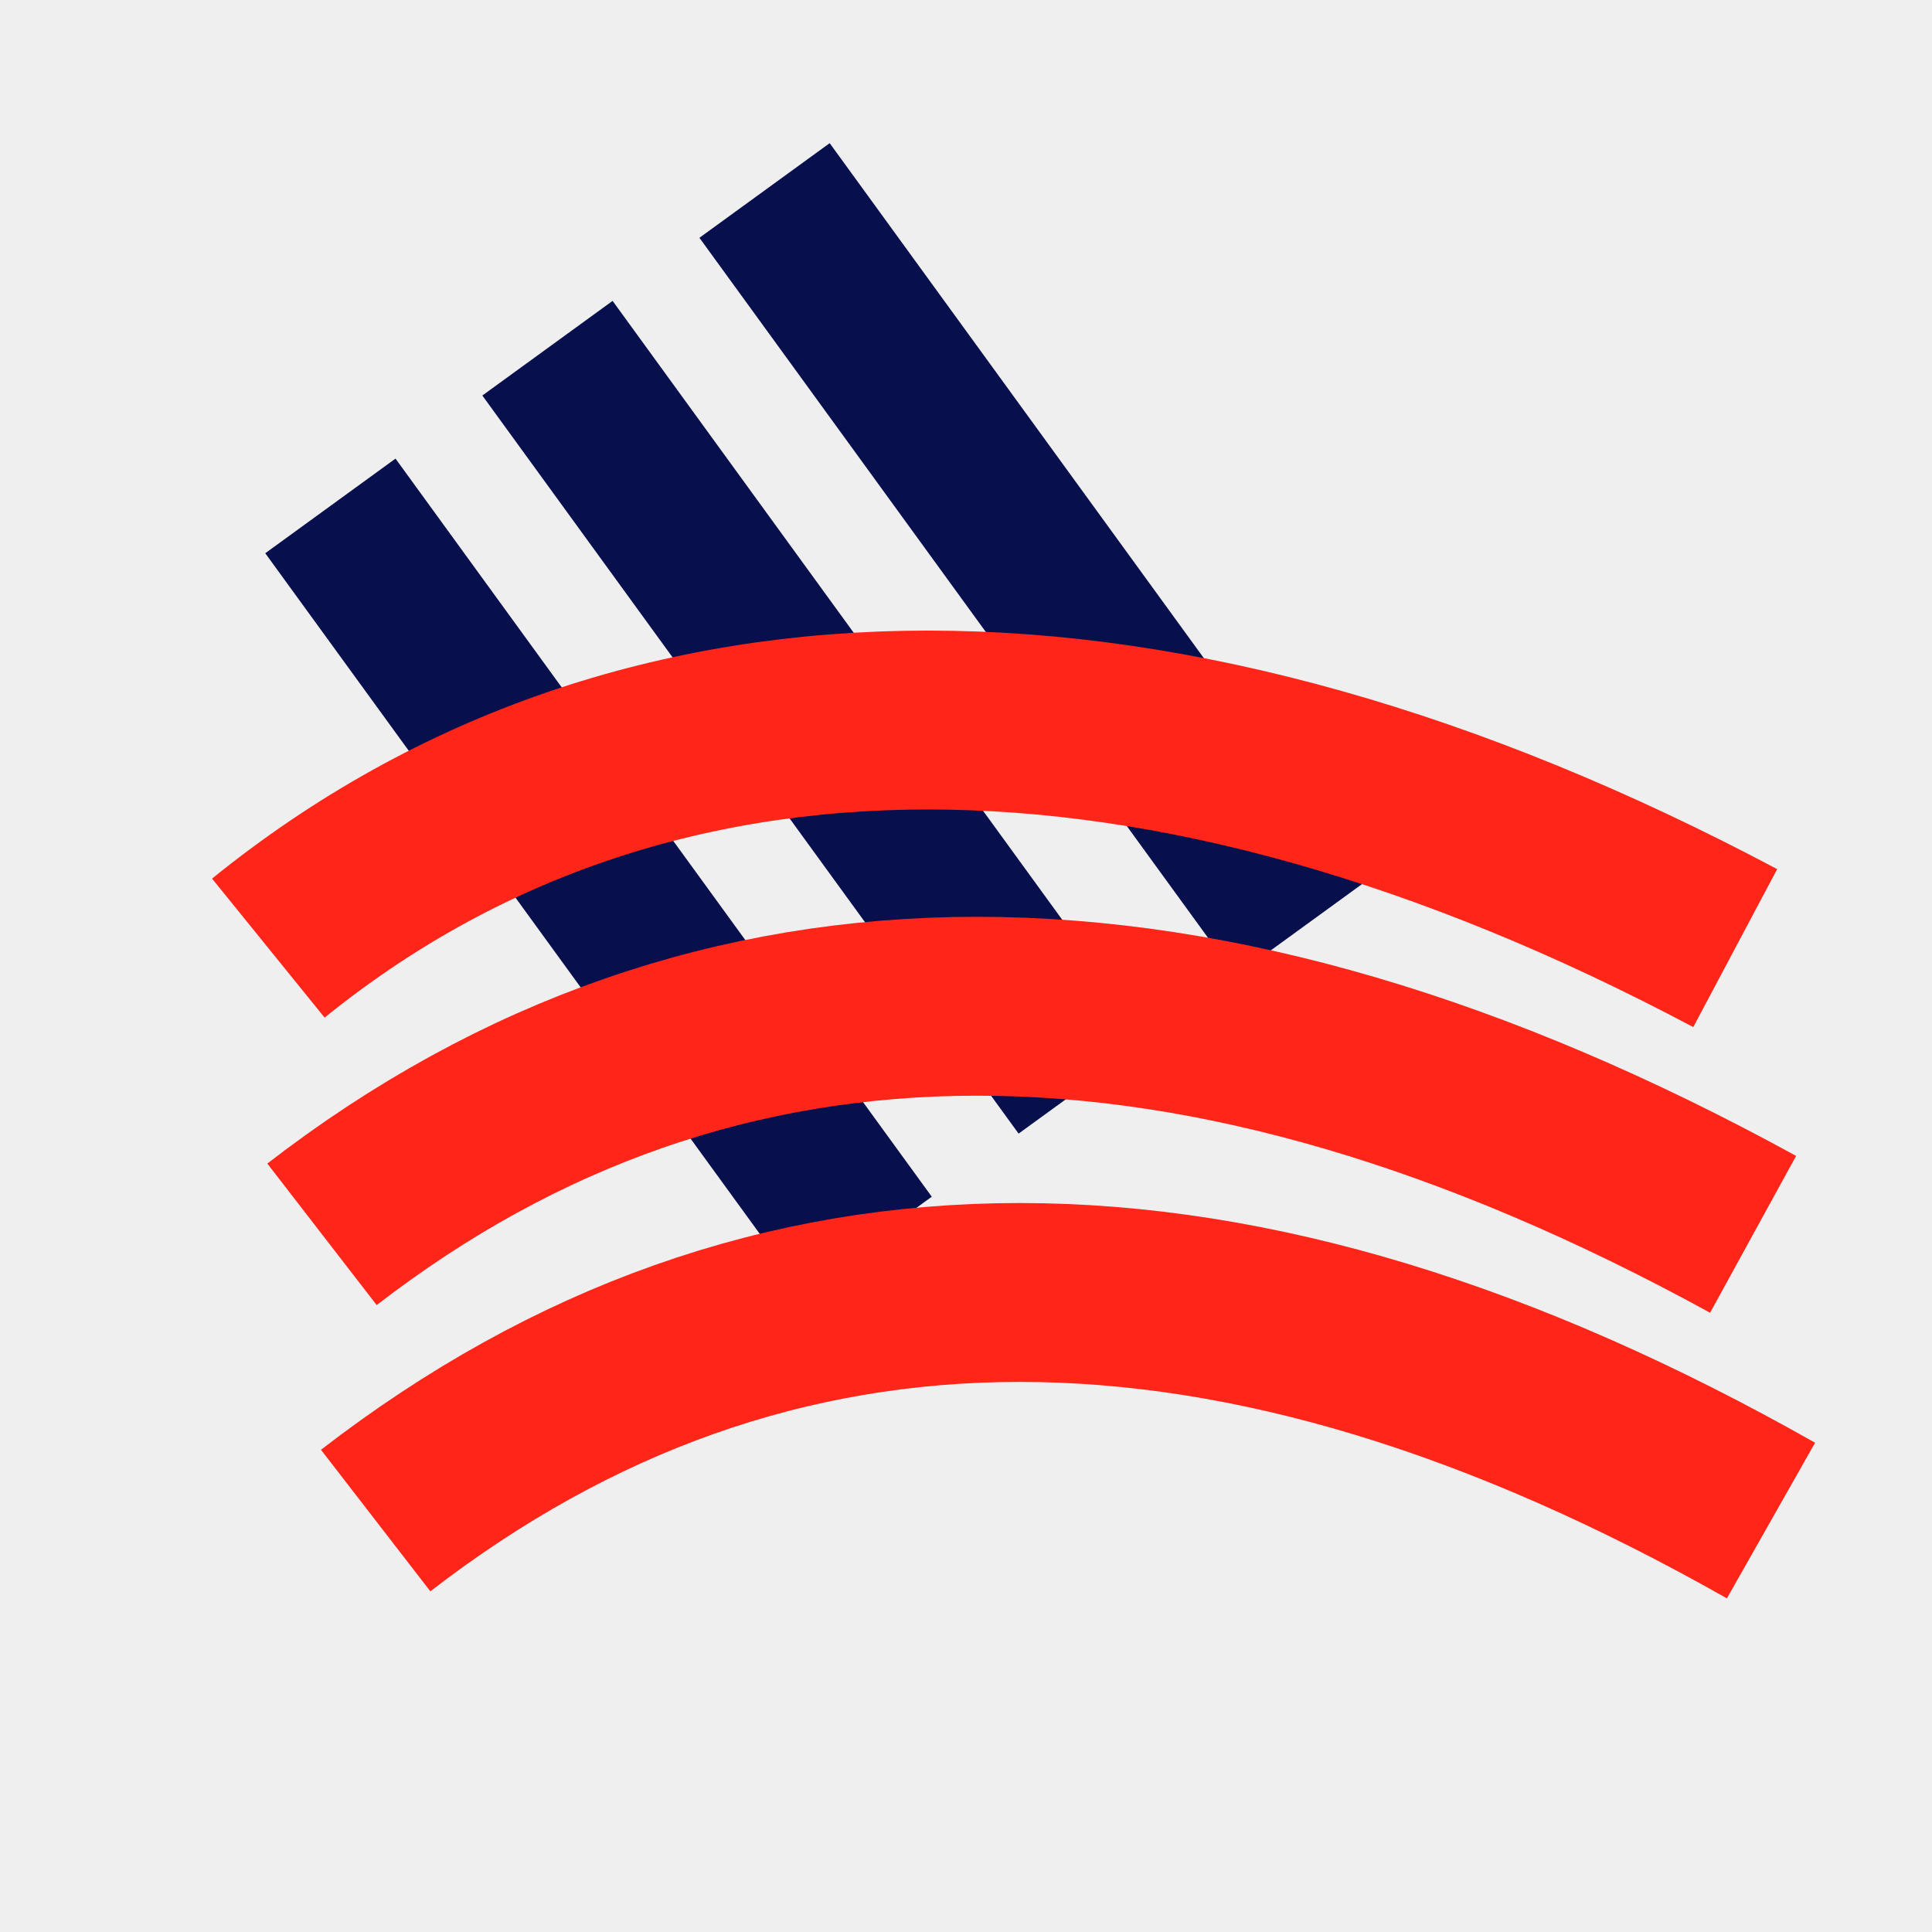
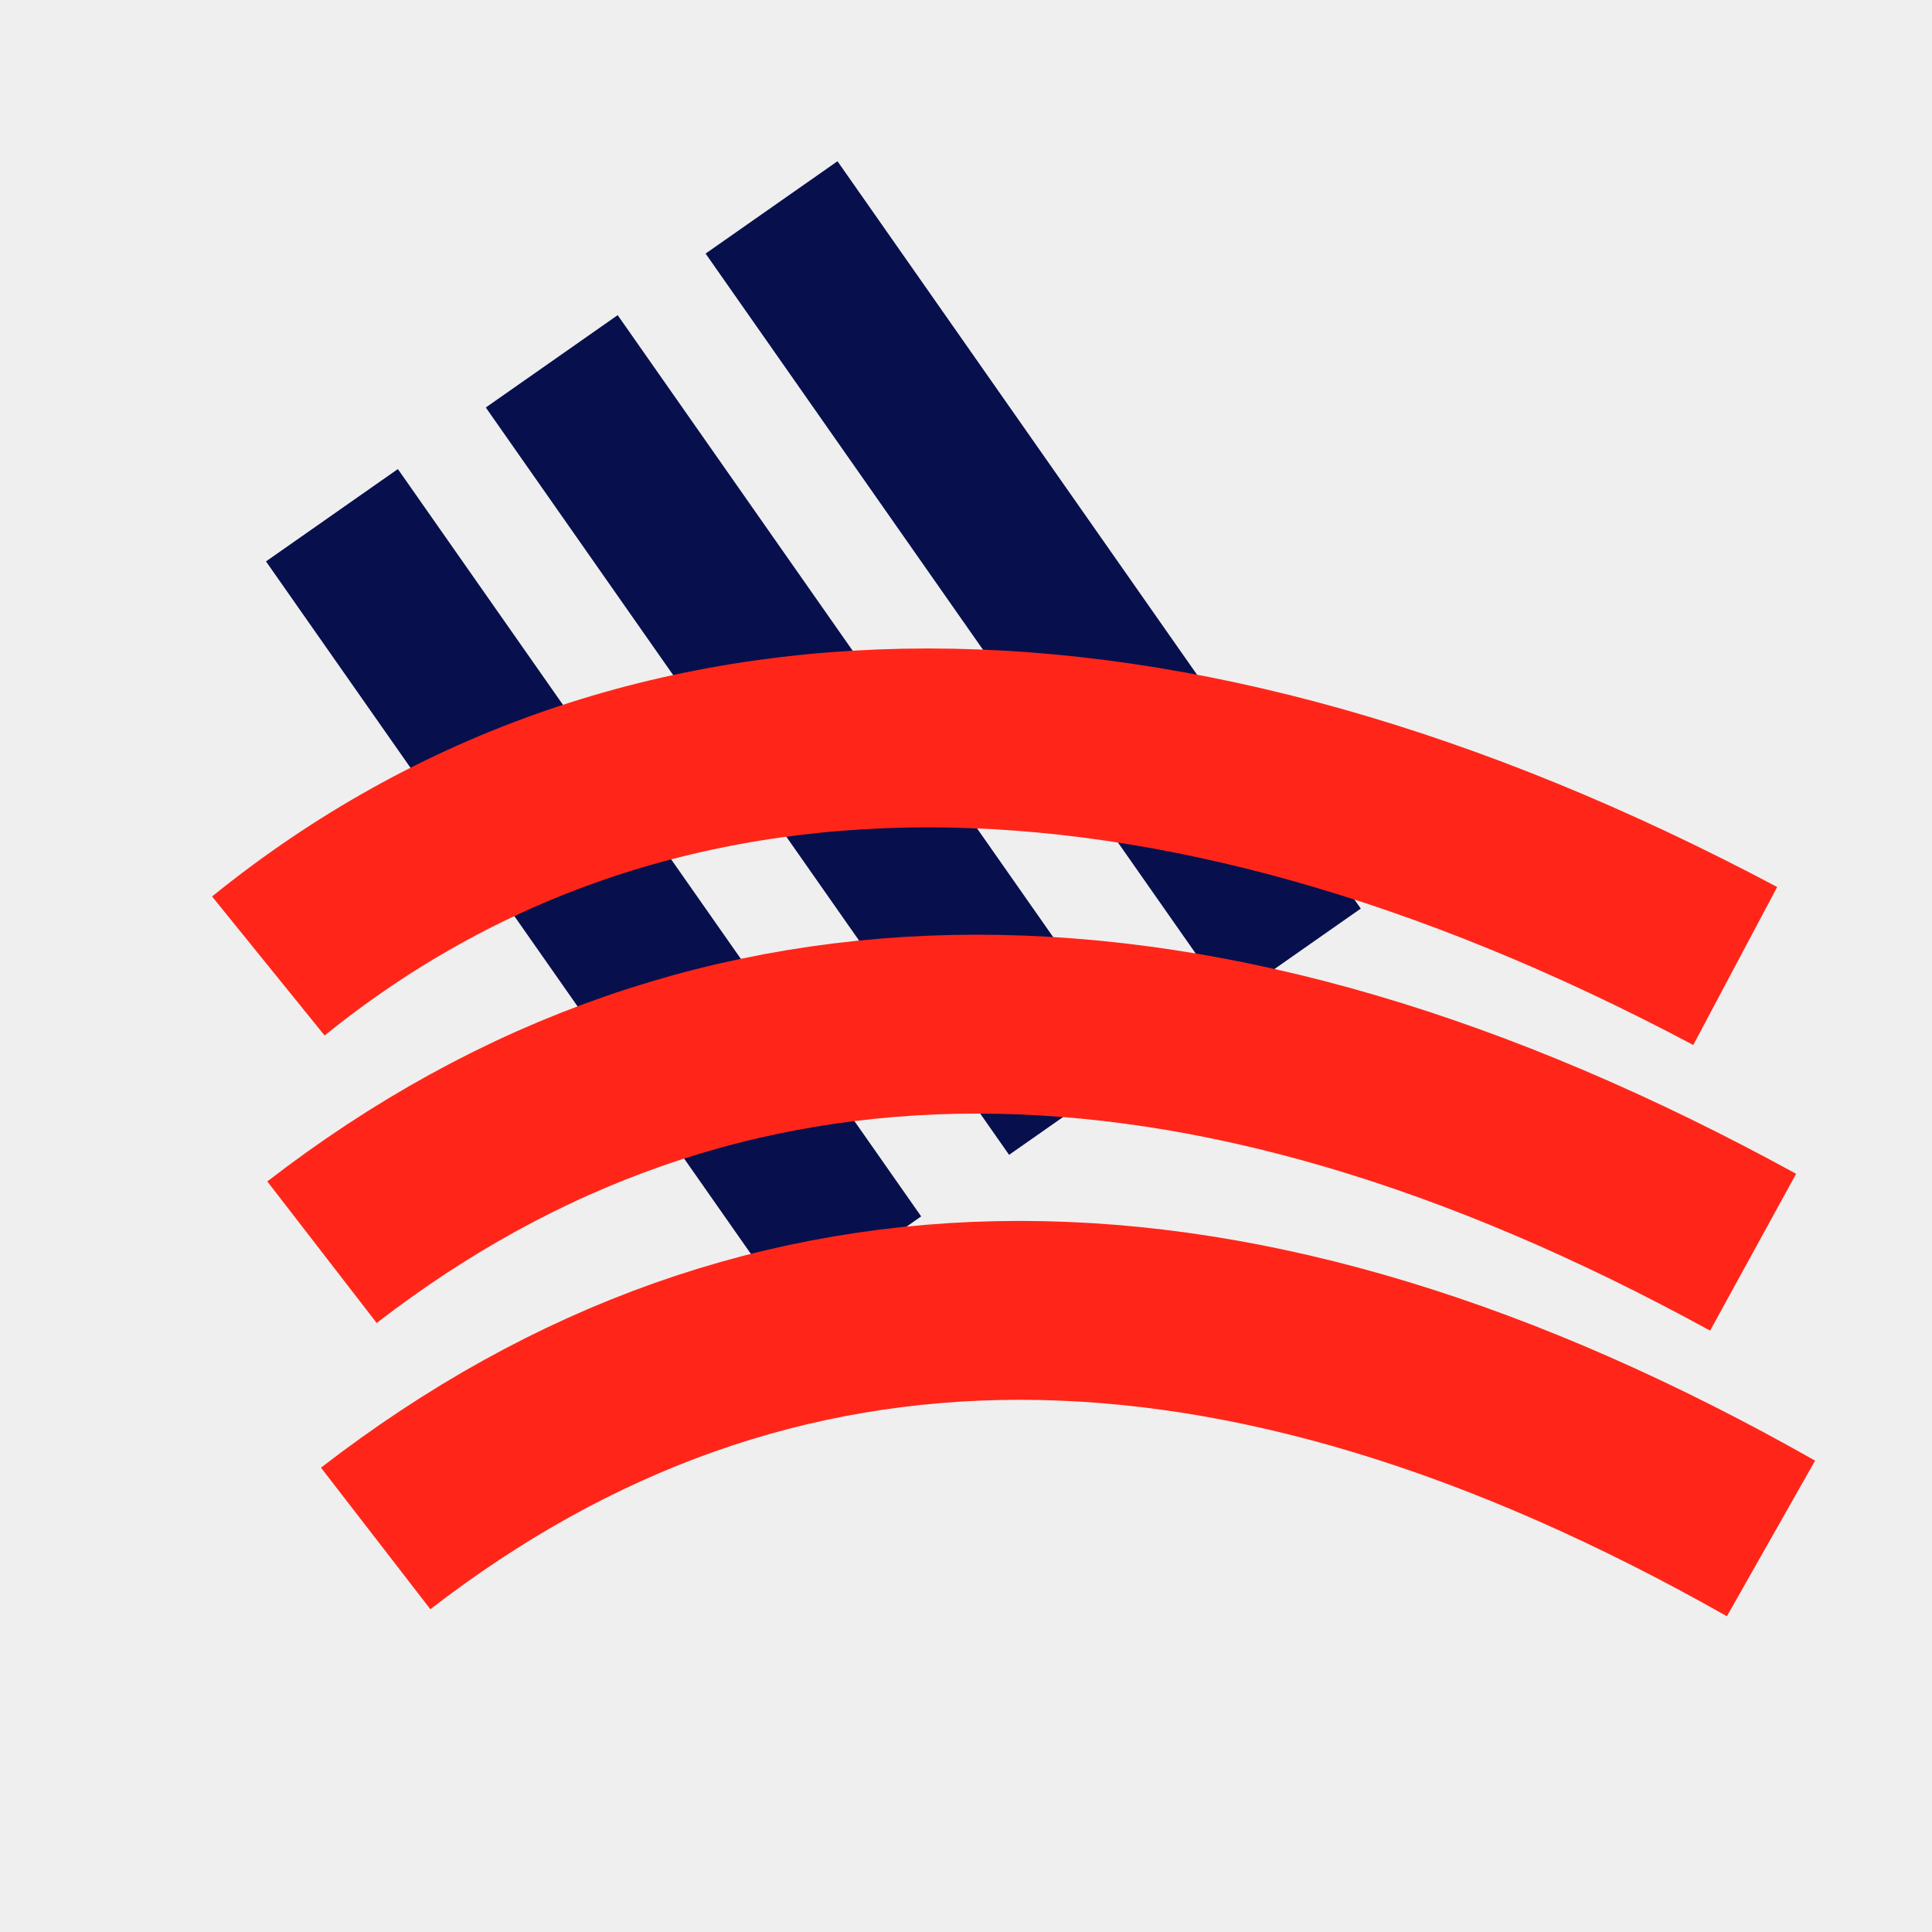
<svg xmlns="http://www.w3.org/2000/svg" viewBox="0 0 216 216" role="img" aria-label="HongLeong favicon">
  <rect width="216" height="216" fill="#efefef" />
-   <g transform="translate(18 18)">
-     <g transform="rotate(-36 74 48)">
+   <g transform="translate(18 20)">
+     <g transform="rotate(-35 74 48)">
      <rect x="26" y="8" width="18" height="102" fill="#07104d" />
      <rect x="56" y="8" width="18" height="102" fill="#07104d" />
      <rect x="86" y="8" width="18" height="102" fill="#07104d" />
    </g>
    <path d="M12 88 C54 54, 112 54, 176 88" fill="none" stroke="#ff2619" stroke-width="20" />
    <path d="M18 120 C62 86, 116 86, 178 120" fill="none" stroke="#ff2619" stroke-width="20" />
    <path d="M24 152 C68 118, 120 118, 180 152" fill="none" stroke="#ff2619" stroke-width="20" />
  </g>
</svg>
